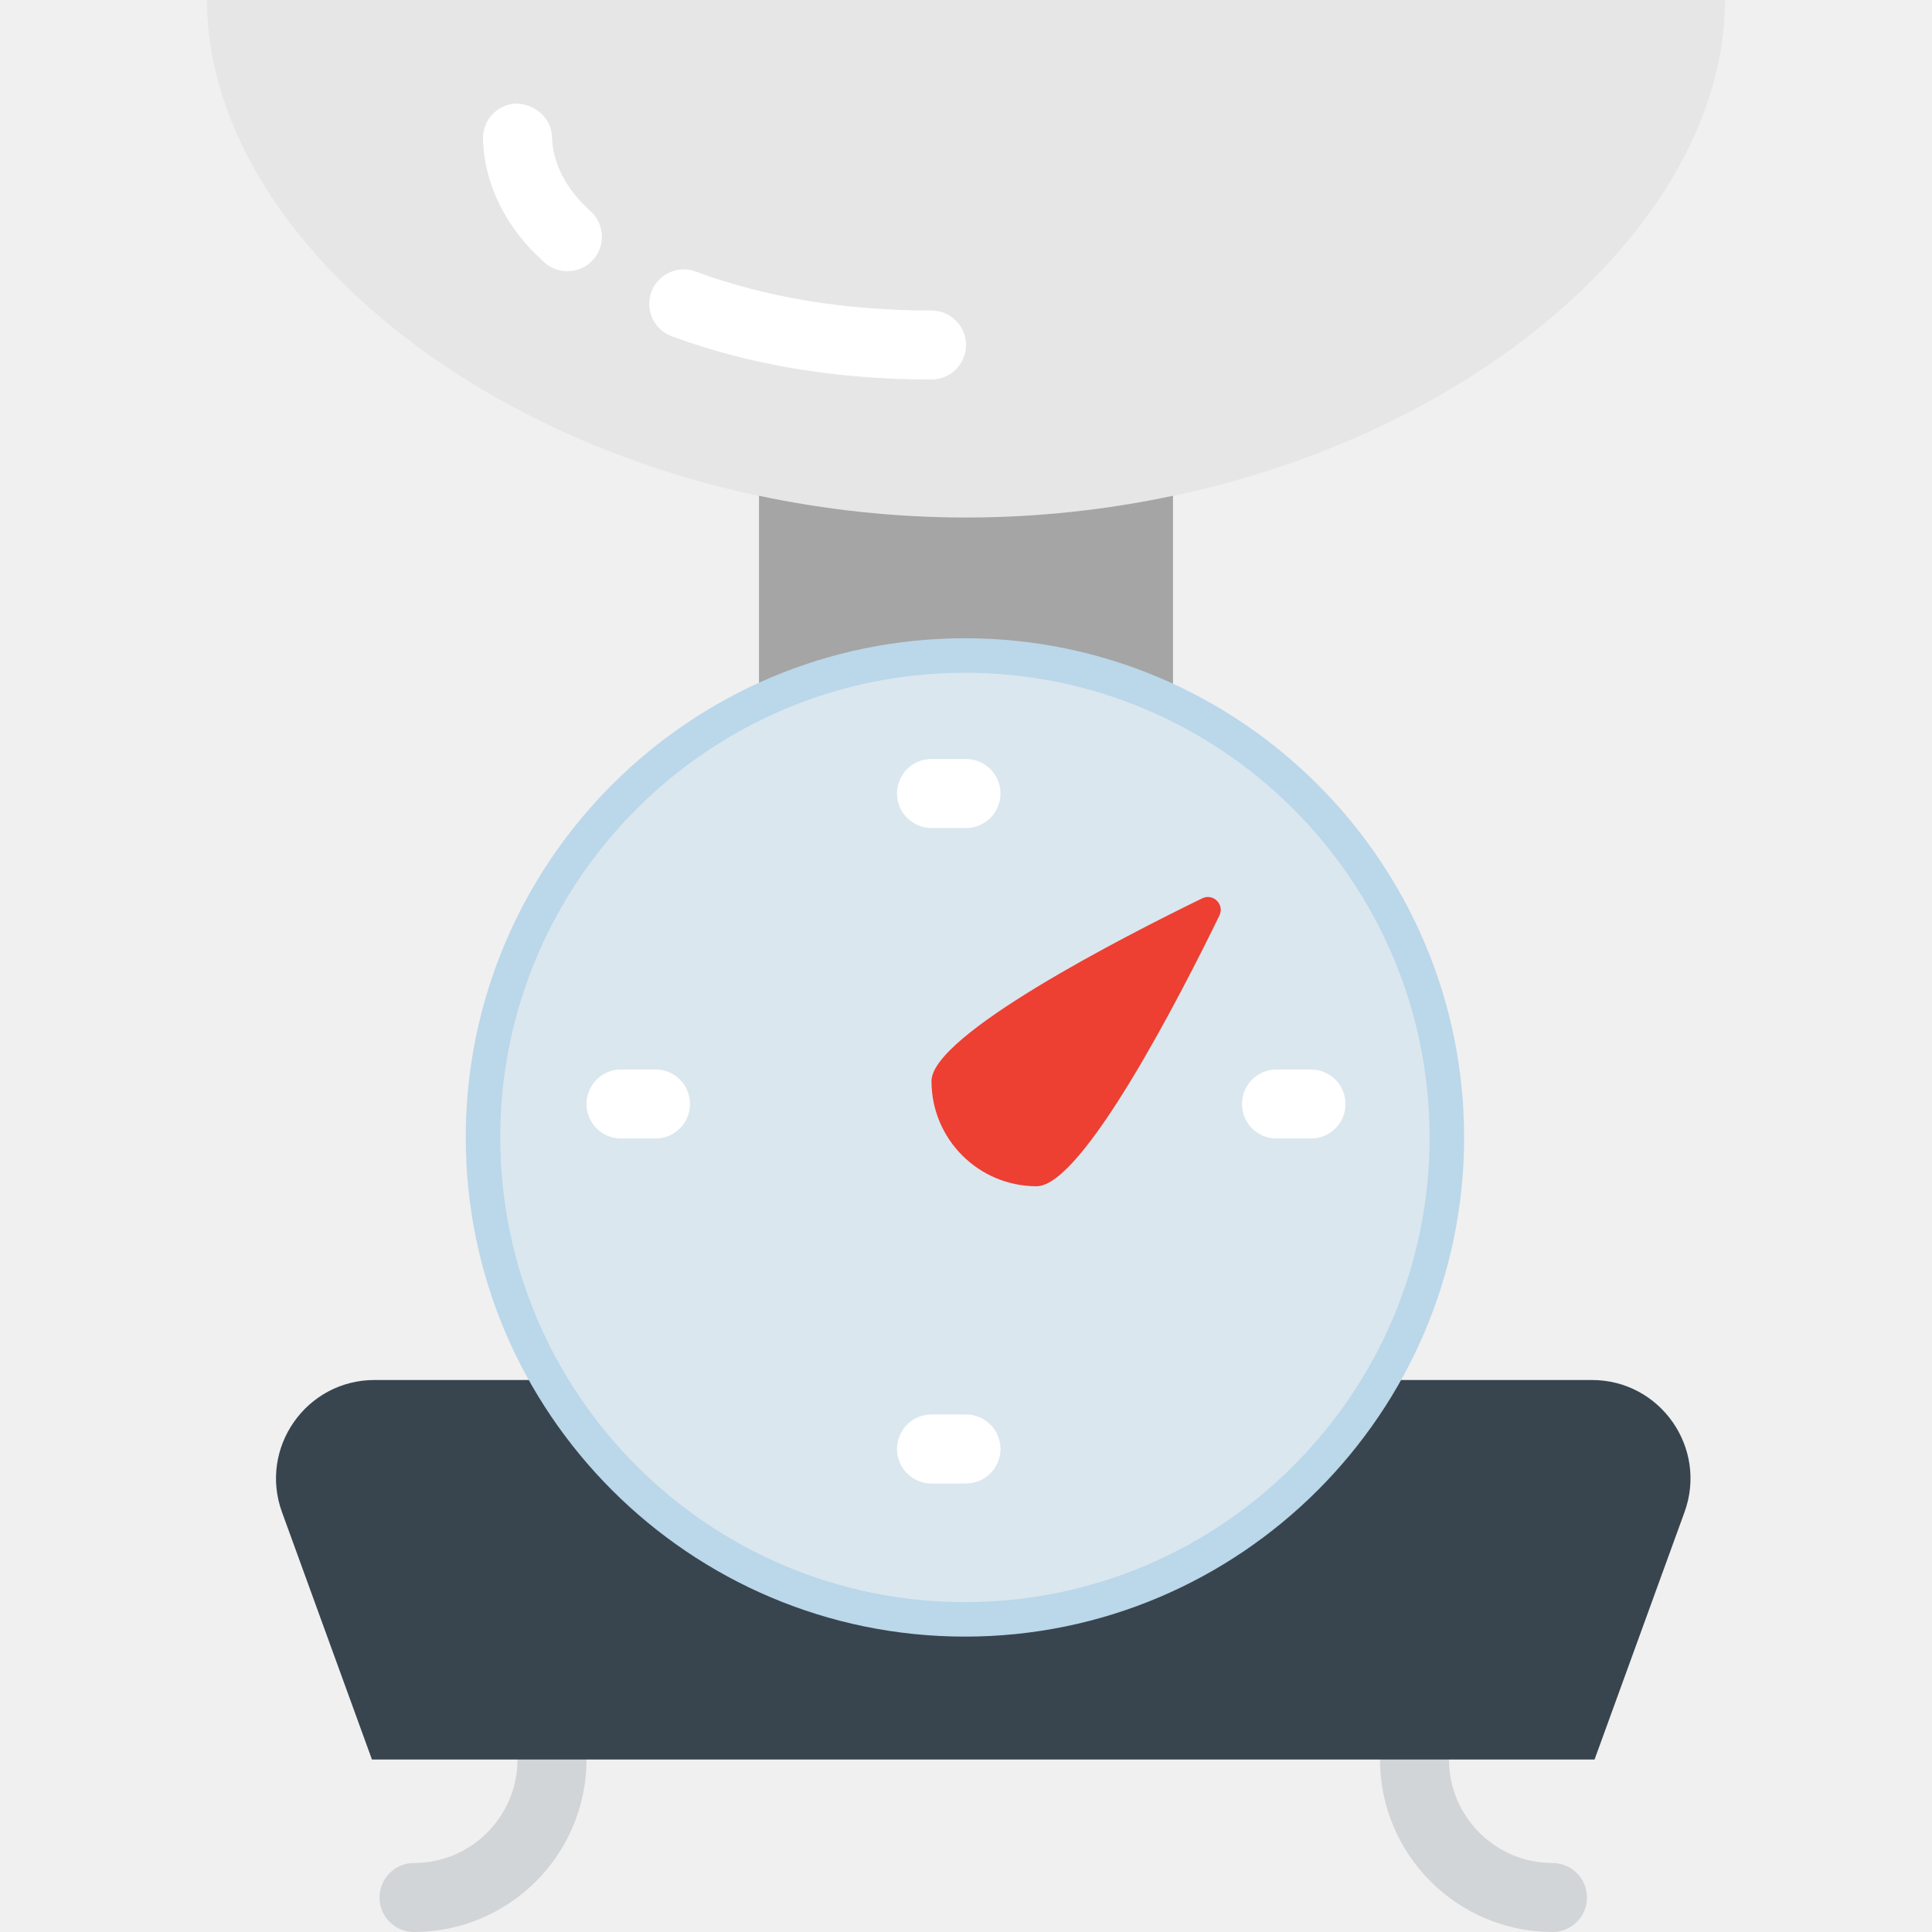
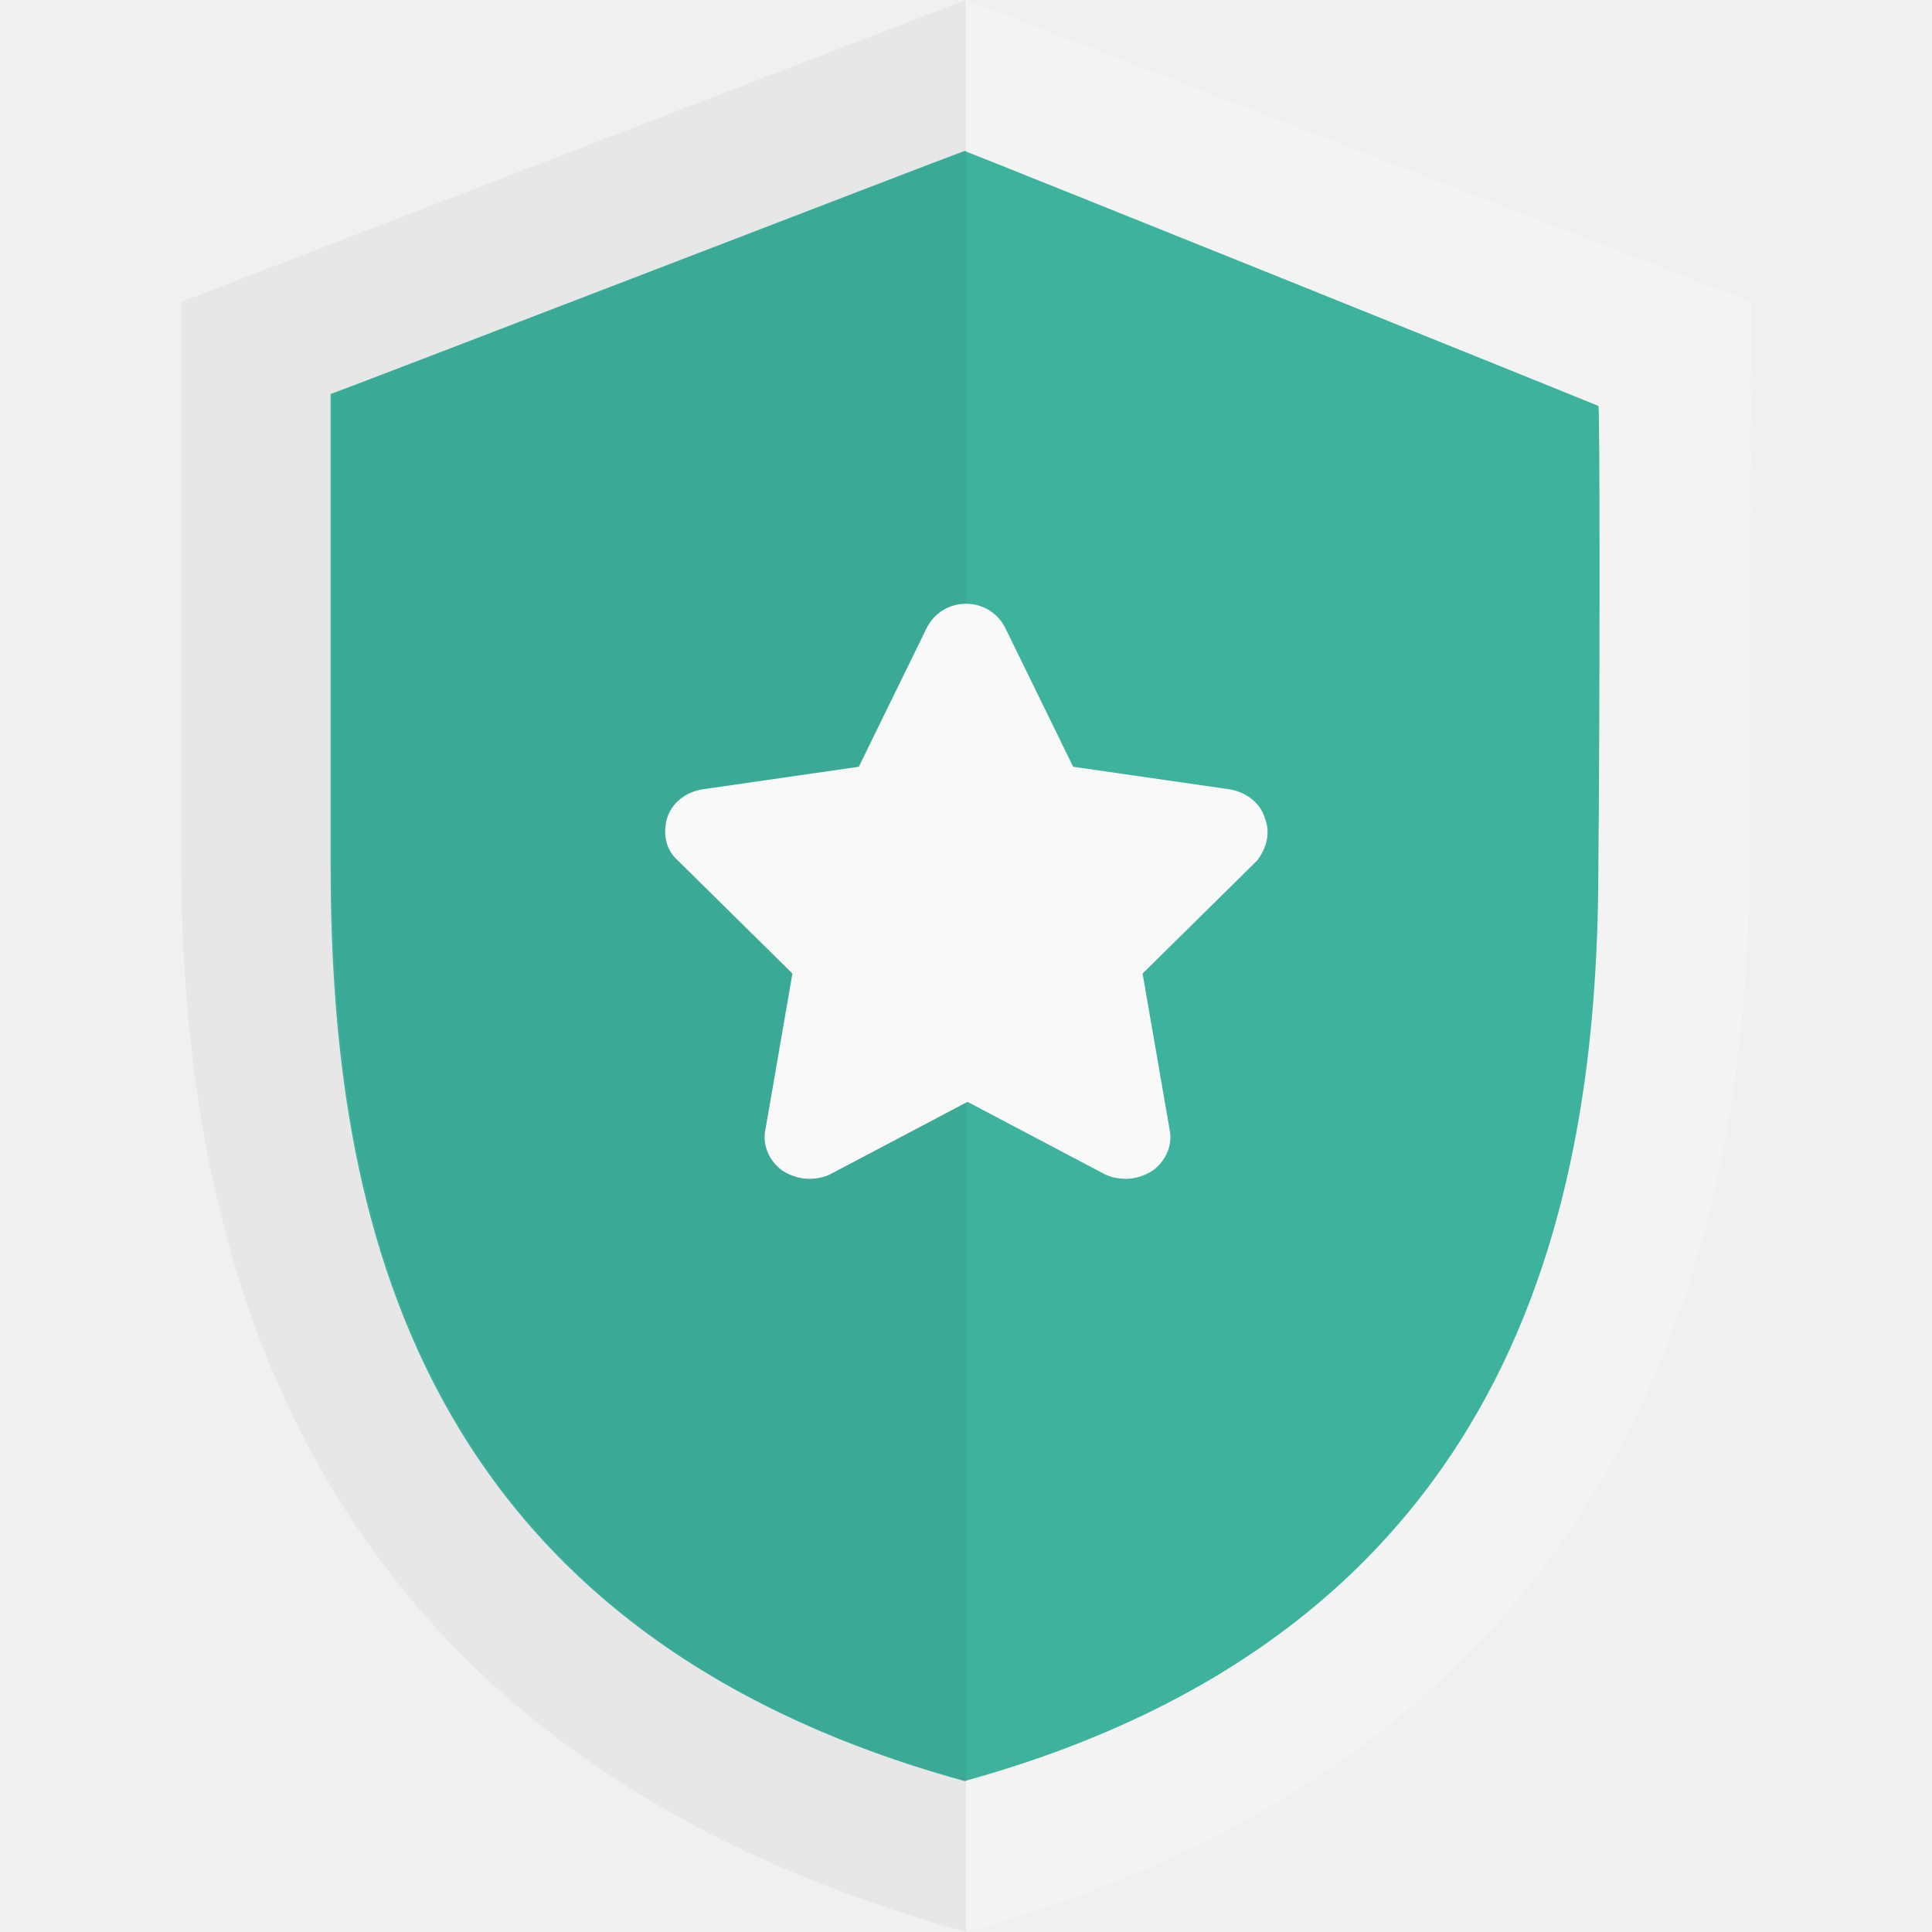
- <svg xmlns="http://www.w3.org/2000/svg" version="1.1" id="Capa_1" x="0px" y="0px" viewBox="0 0 56 56" style="enable-background:new 0 0 56 56;" xml:space="preserve">
-   <g>
-     <path style="fill:#E6E6E6;" d="M50,0c0,7.456-9.85,15-22,15S6,7.456,6,0H50z" />
-     <path style="fill:#A5A5A5;" d="M27.969,19c2.163,0,4.203,0.506,6.031,1.384V14.37C32.092,14.774,30.081,15,28,15   s-4.092-0.226-6-0.63v5.984C23.812,19.495,25.83,19,27.969,19z" />
-     <path style="fill:#D2D5D7;" d="M12,56c-0.553,0-1-0.447-1-1s0.447-1,1-1c1.654,0,3-1.346,3-3c0-0.553,0.447-1,1-1s1,0.447,1,1   C17,53.757,14.757,56,12,56z" />
-     <path style="fill:#D2D5D7;" d="M45,56c-2.757,0-5-2.243-5-5c0-0.553,0.447-1,1-1s1,0.447,1,1c0,1.654,1.346,3,3,3   c0.553,0,1,0.447,1,1S45.553,56,45,56z" />
-     <path style="fill:#38454F;" d="M40.026,40c-2.423,4.145-6.909,6.938-12.057,6.938S18.335,44.145,15.912,40h-5.054   c-1.982,0-3.361,1.969-2.684,3.831L10.781,51h35.438l2.607-7.169C49.503,41.969,48.124,40,46.142,40H40.026z" />
-     <path style="fill:#FFFFFF;" d="M26.989,11c-2.746,0-5.275-0.422-7.519-1.254c-0.518-0.192-0.782-0.768-0.59-1.285   s0.768-0.784,1.285-0.59C22.186,8.62,24.481,9,26.989,9C26.993,9,26.996,9,27,9l0,0c0.552,0,1,0.447,1,1c0,0.552-0.447,1-1,1   C26.997,11,26.993,11,26.989,11z" />
-     <path style="fill:#FFFFFF;" d="M16.447,7.861c-0.236,0-0.474-0.083-0.664-0.252C14.669,6.621,14.036,5.349,14,4.027   C13.985,3.475,14.421,3.016,14.973,3C15.507,3.02,15.985,3.42,16,3.973c0.021,0.763,0.415,1.523,1.111,2.141   c0.413,0.366,0.45,0.999,0.084,1.412C16.998,7.748,16.723,7.861,16.447,7.861z" />
-     <circle style="fill:#E6E6E6;" cx="27.969" cy="32.969" r="13.969" />
-     <g>
-       <circle style="fill:#DAE7EF;" cx="27.969" cy="32.969" r="13.969" />
-       <path style="fill:#BBD7EA;" d="M27.969,47.438c-7.979,0-14.469-6.49-14.469-14.469S19.99,18.5,27.969,18.5    s14.469,6.49,14.469,14.469S35.947,47.438,27.969,47.438z M27.969,19.5c-7.427,0-13.469,6.042-13.469,13.469    s6.042,13.469,13.469,13.469s13.469-6.042,13.469-13.469S35.396,19.5,27.969,19.5z" />
-     </g>
-     <path style="fill:#ED3F32;" d="M30.047,34.384L30.047,34.384c-1.683,0-3.047-1.364-3.047-3.047v0c0-1.338,5.566-4.187,7.846-5.298   c0.32-0.156,0.655,0.179,0.499,0.499C34.234,28.818,31.385,34.384,30.047,34.384z" />
-     <path style="fill:#FFFFFF;" d="M28,24h-1c-0.553,0-1-0.447-1-1s0.447-1,1-1h1c0.553,0,1,0.447,1,1S28.553,24,28,24z" />
-     <path style="fill:#FFFFFF;" d="M28,43h-1c-0.553,0-1-0.447-1-1s0.447-1,1-1h1c0.553,0,1,0.447,1,1S28.553,43,28,43z" />
-     <path style="fill:#FFFFFF;" d="M19,33h-1c-0.553,0-1-0.447-1-1s0.447-1,1-1h1c0.553,0,1,0.447,1,1S19.553,33,19,33z" />
-     <path style="fill:#FFFFFF;" d="M38,33h-1c-0.553,0-1-0.447-1-1s0.447-1,1-1h1c0.553,0,1,0.447,1,1S38.553,33,38,33z" />
-   </g>
+ <svg xmlns="http://www.w3.org/2000/svg" version="1.1" id="Layer_1" x="0px" y="0px" viewBox="0 0 504.123 504.123" style="enable-background:new 0 0 504.123 504.123;" xml:space="preserve">
+   <path style="fill:#F3F3F3;" d="M456.861,78.769c0.394,0-199.68-76.8-204.8-78.769c-3.938,1.575-205.194,78.769-204.8,78.769v144.935  c0,100.431,28.751,231.582,204.8,280.418c175.655-48.837,204.406-182.351,204.406-280.418  C456.861,174.08,456.861,78.769,456.861,78.769z" />
+   <path style="fill:#E7E7E7;" d="M47.261,223.705c0,100.431,28.751,231.582,204.8,280.418V0c-7.483,2.757-204.8,78.769-204.8,78.769  S47.262,223.705,47.261,223.705z" />
+   <path style="fill:#3DB39E;" d="M417.082,105.945c0.394,0-161.083-64.985-165.415-66.56c-3.545,1.182-165.809,63.803-165.415,63.409  v121.698c0,84.283,16.542,199.286,165.415,240.246c148.48-40.96,165.415-157.932,165.415-240.246  C417.476,182.745,417.476,105.945,417.082,105.945z" />
+   <path style="fill:#3AAA96;" d="M252.061,39.385c-3.545,1.182-165.809,63.803-165.415,63.409v121.698  c0,84.283,16.542,199.286,165.415,240.246V39.385z" />
+   <path style="fill:#F9F9F9;" d="M330.042,213.465c-1.182-3.938-4.726-6.695-9.058-7.483l-40.96-5.908l-17.723-36.234  c-1.969-3.938-5.908-6.302-10.24-6.302s-8.271,2.363-10.24,6.302l-17.723,36.234l-40.96,5.908c-4.332,0.788-7.877,3.545-9.058,7.483  s-0.394,8.271,2.757,11.028l29.932,29.538l-7.089,40.96c-0.788,3.938,1.182,8.271,4.726,10.634c1.969,1.182,4.332,1.969,6.695,1.969  c1.969,0,3.938-0.394,5.514-1.182l35.84-18.905l35.84,18.905c1.575,0.788,3.545,1.182,5.514,1.182c2.363,0,4.726-0.788,6.695-1.969  c3.545-2.363,5.514-6.695,4.726-10.634l-7.089-40.96l29.932-29.538C330.436,221.342,331.617,217.403,330.042,213.465z" />
  <g>
</g>
  <g>
</g>
  <g>
</g>
  <g>
</g>
  <g>
</g>
  <g>
</g>
  <g>
</g>
  <g>
</g>
  <g>
</g>
  <g>
</g>
  <g>
</g>
  <g>
</g>
  <g>
</g>
  <g>
</g>
  <g>
</g>
</svg>
